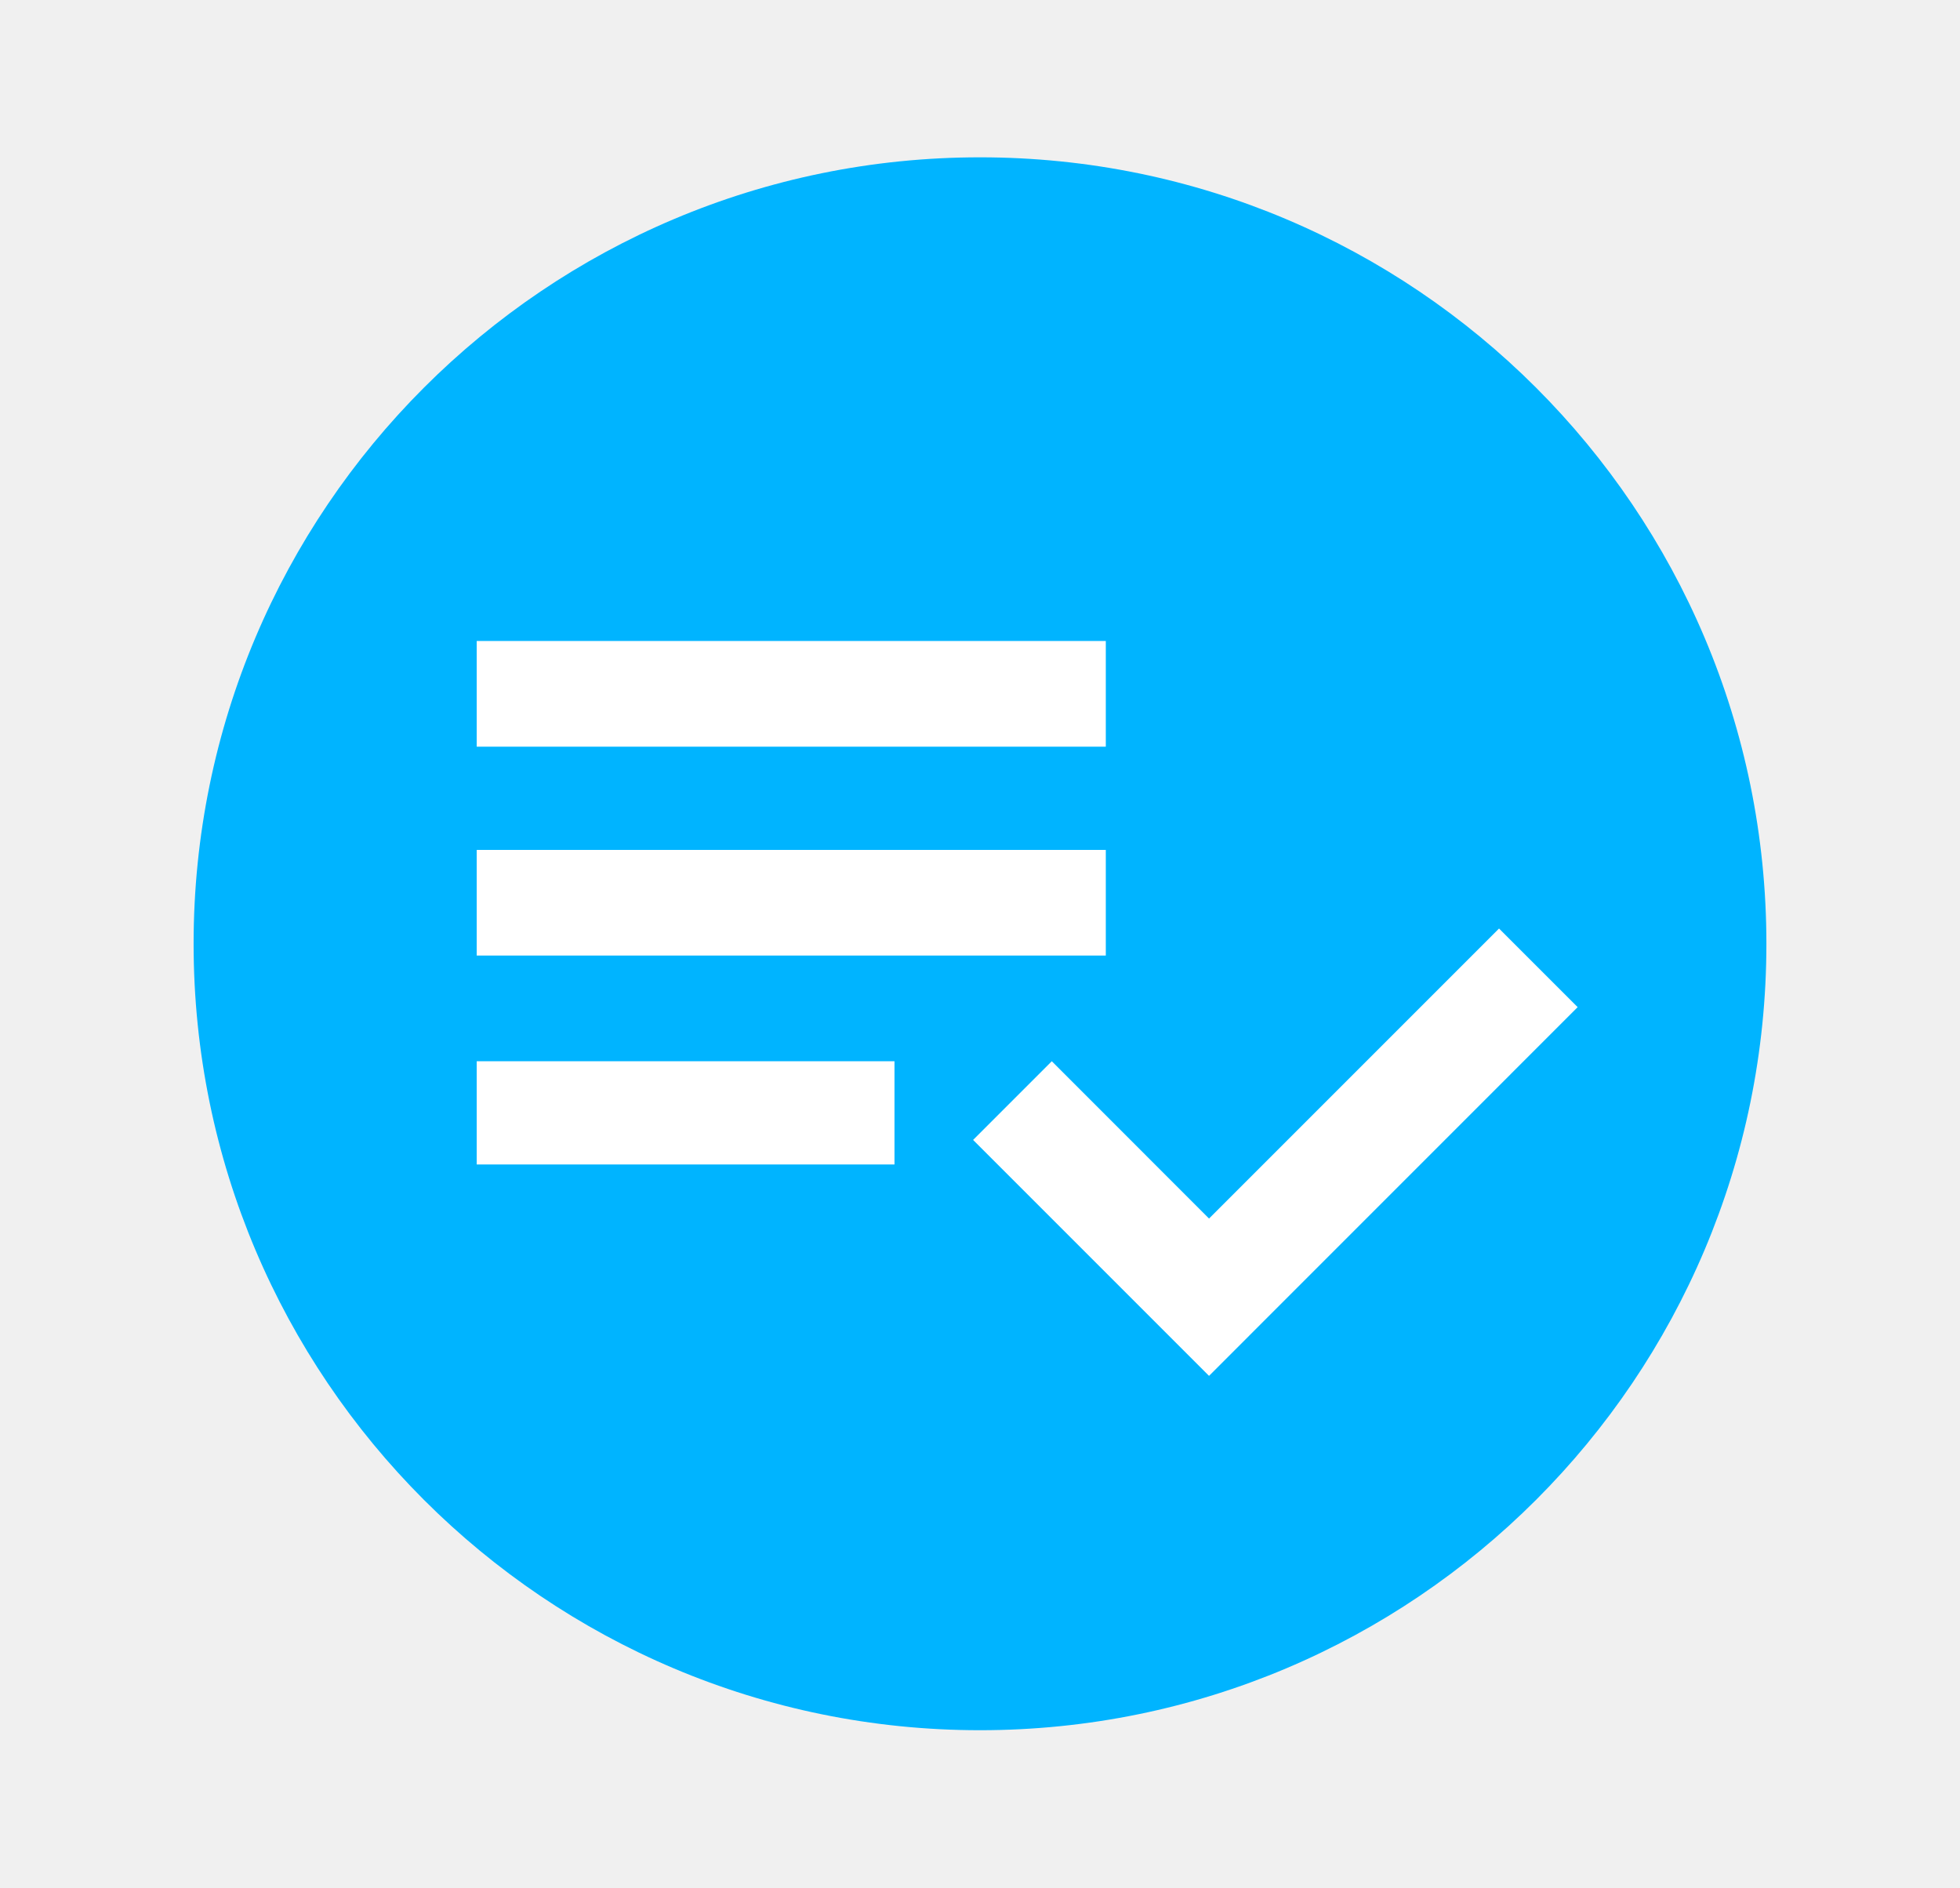
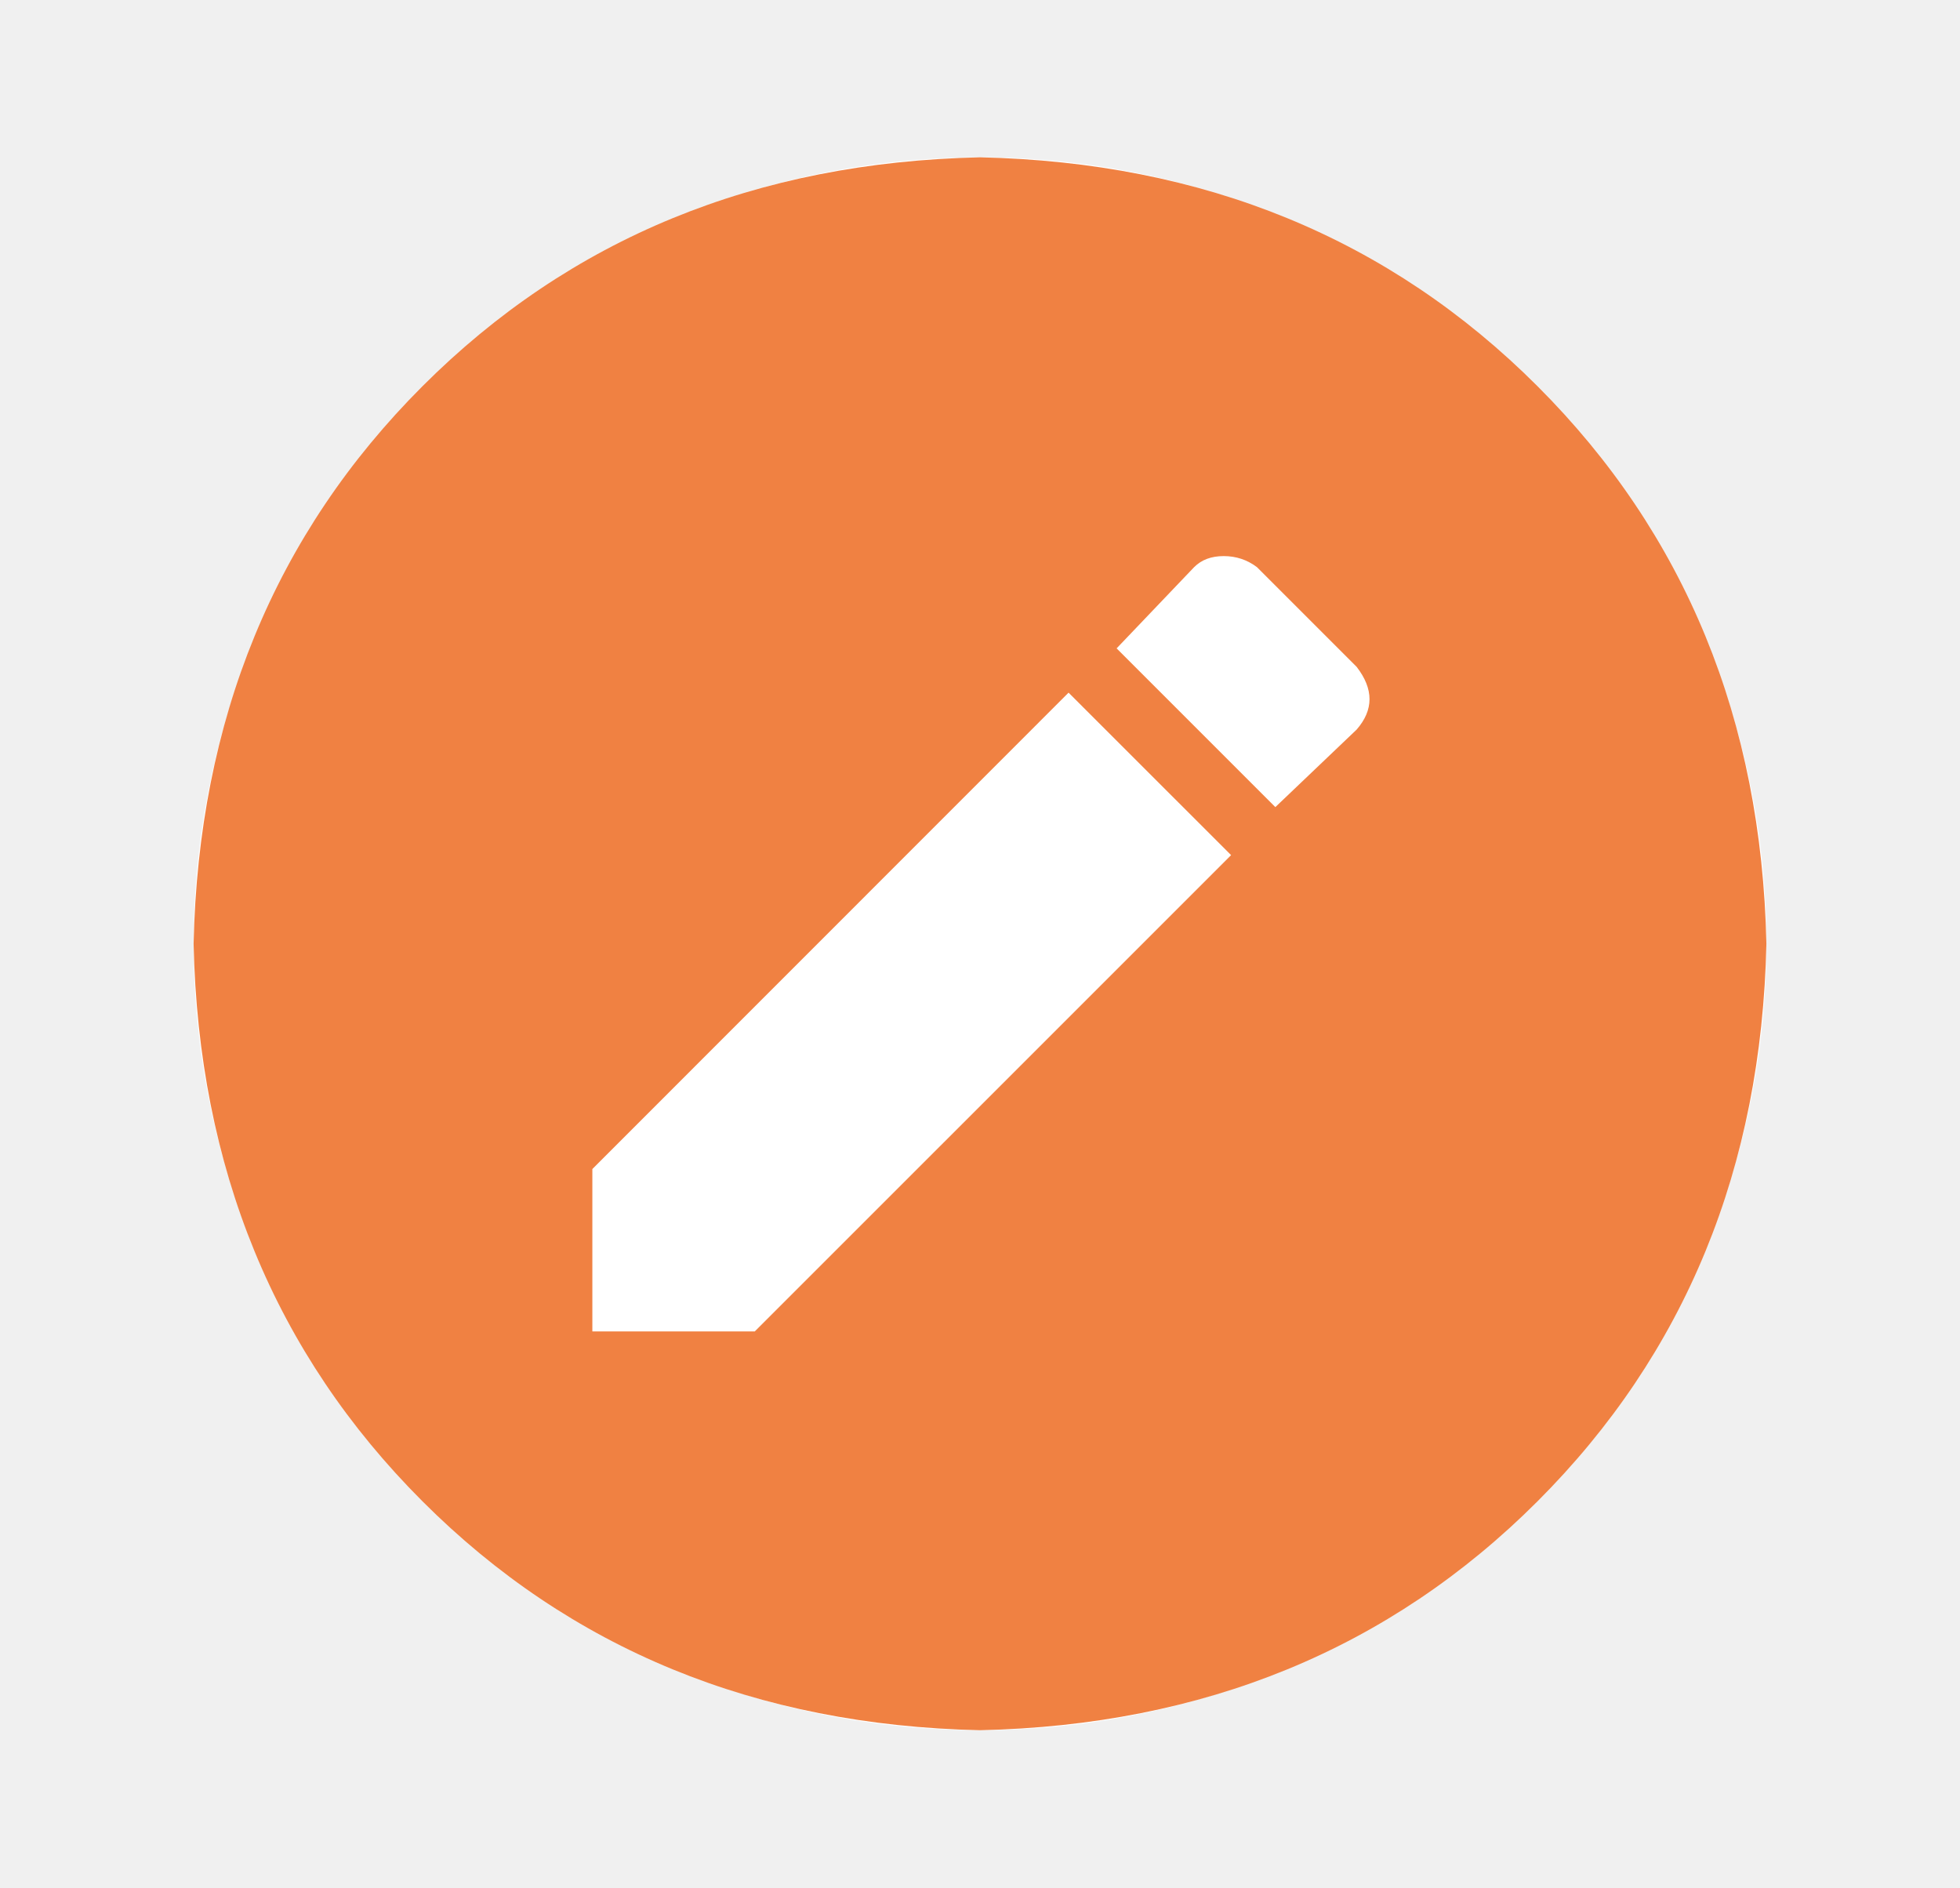
<svg xmlns="http://www.w3.org/2000/svg" width="27" height="26" viewBox="0 0 27 26">
  <g fill="none" fill-rule="evenodd" transform="translate(.5)">
-     <circle cx="13" cy="13" r="10.833" fill="#00B4FF" />
-     <path fill="#FFF" fill-rule="nonzero" d="M14.733 10.285V8.829H6.067v1.456h8.666zm0 2.877v-1.455H6.067v1.455h8.666zm1.422 5.79l5.078-5.079-1.083-1.083-3.995 3.995-2.166-2.167-1.084 1.084 3.25 3.25zm-4.333-2.912v-1.422H6.067v1.422h5.755z" />
+     <circle cx="13" cy="13" r="10.833" fill="#FFF" />
+     <path fill="#F08142" fill-rule="nonzero" d="M13 23.833c3.086-.067 5.646-1.119 7.68-3.153s3.086-4.594 3.153-7.68c-.067-3.086-1.119-5.646-3.153-7.68S16.086 2.234 13 2.167c-3.086.067-5.646 1.119-7.68 3.153S2.234 9.914 2.167 13c.067 3.086 1.119 5.646 3.153 7.68s4.594 3.086 7.68 3.153zm4.069-12.715l-2.187-2.187 1.068-1.119c.102-.102.237-.152.407-.152.17 0 .322.05.458.152l1.373 1.373c.237.306.237.594 0 .865l-1.12 1.068zM9.897 18.34H7.66v-2.237l6.56-6.562 2.239 2.238-6.562 6.561z" />
  </g>
</svg>
